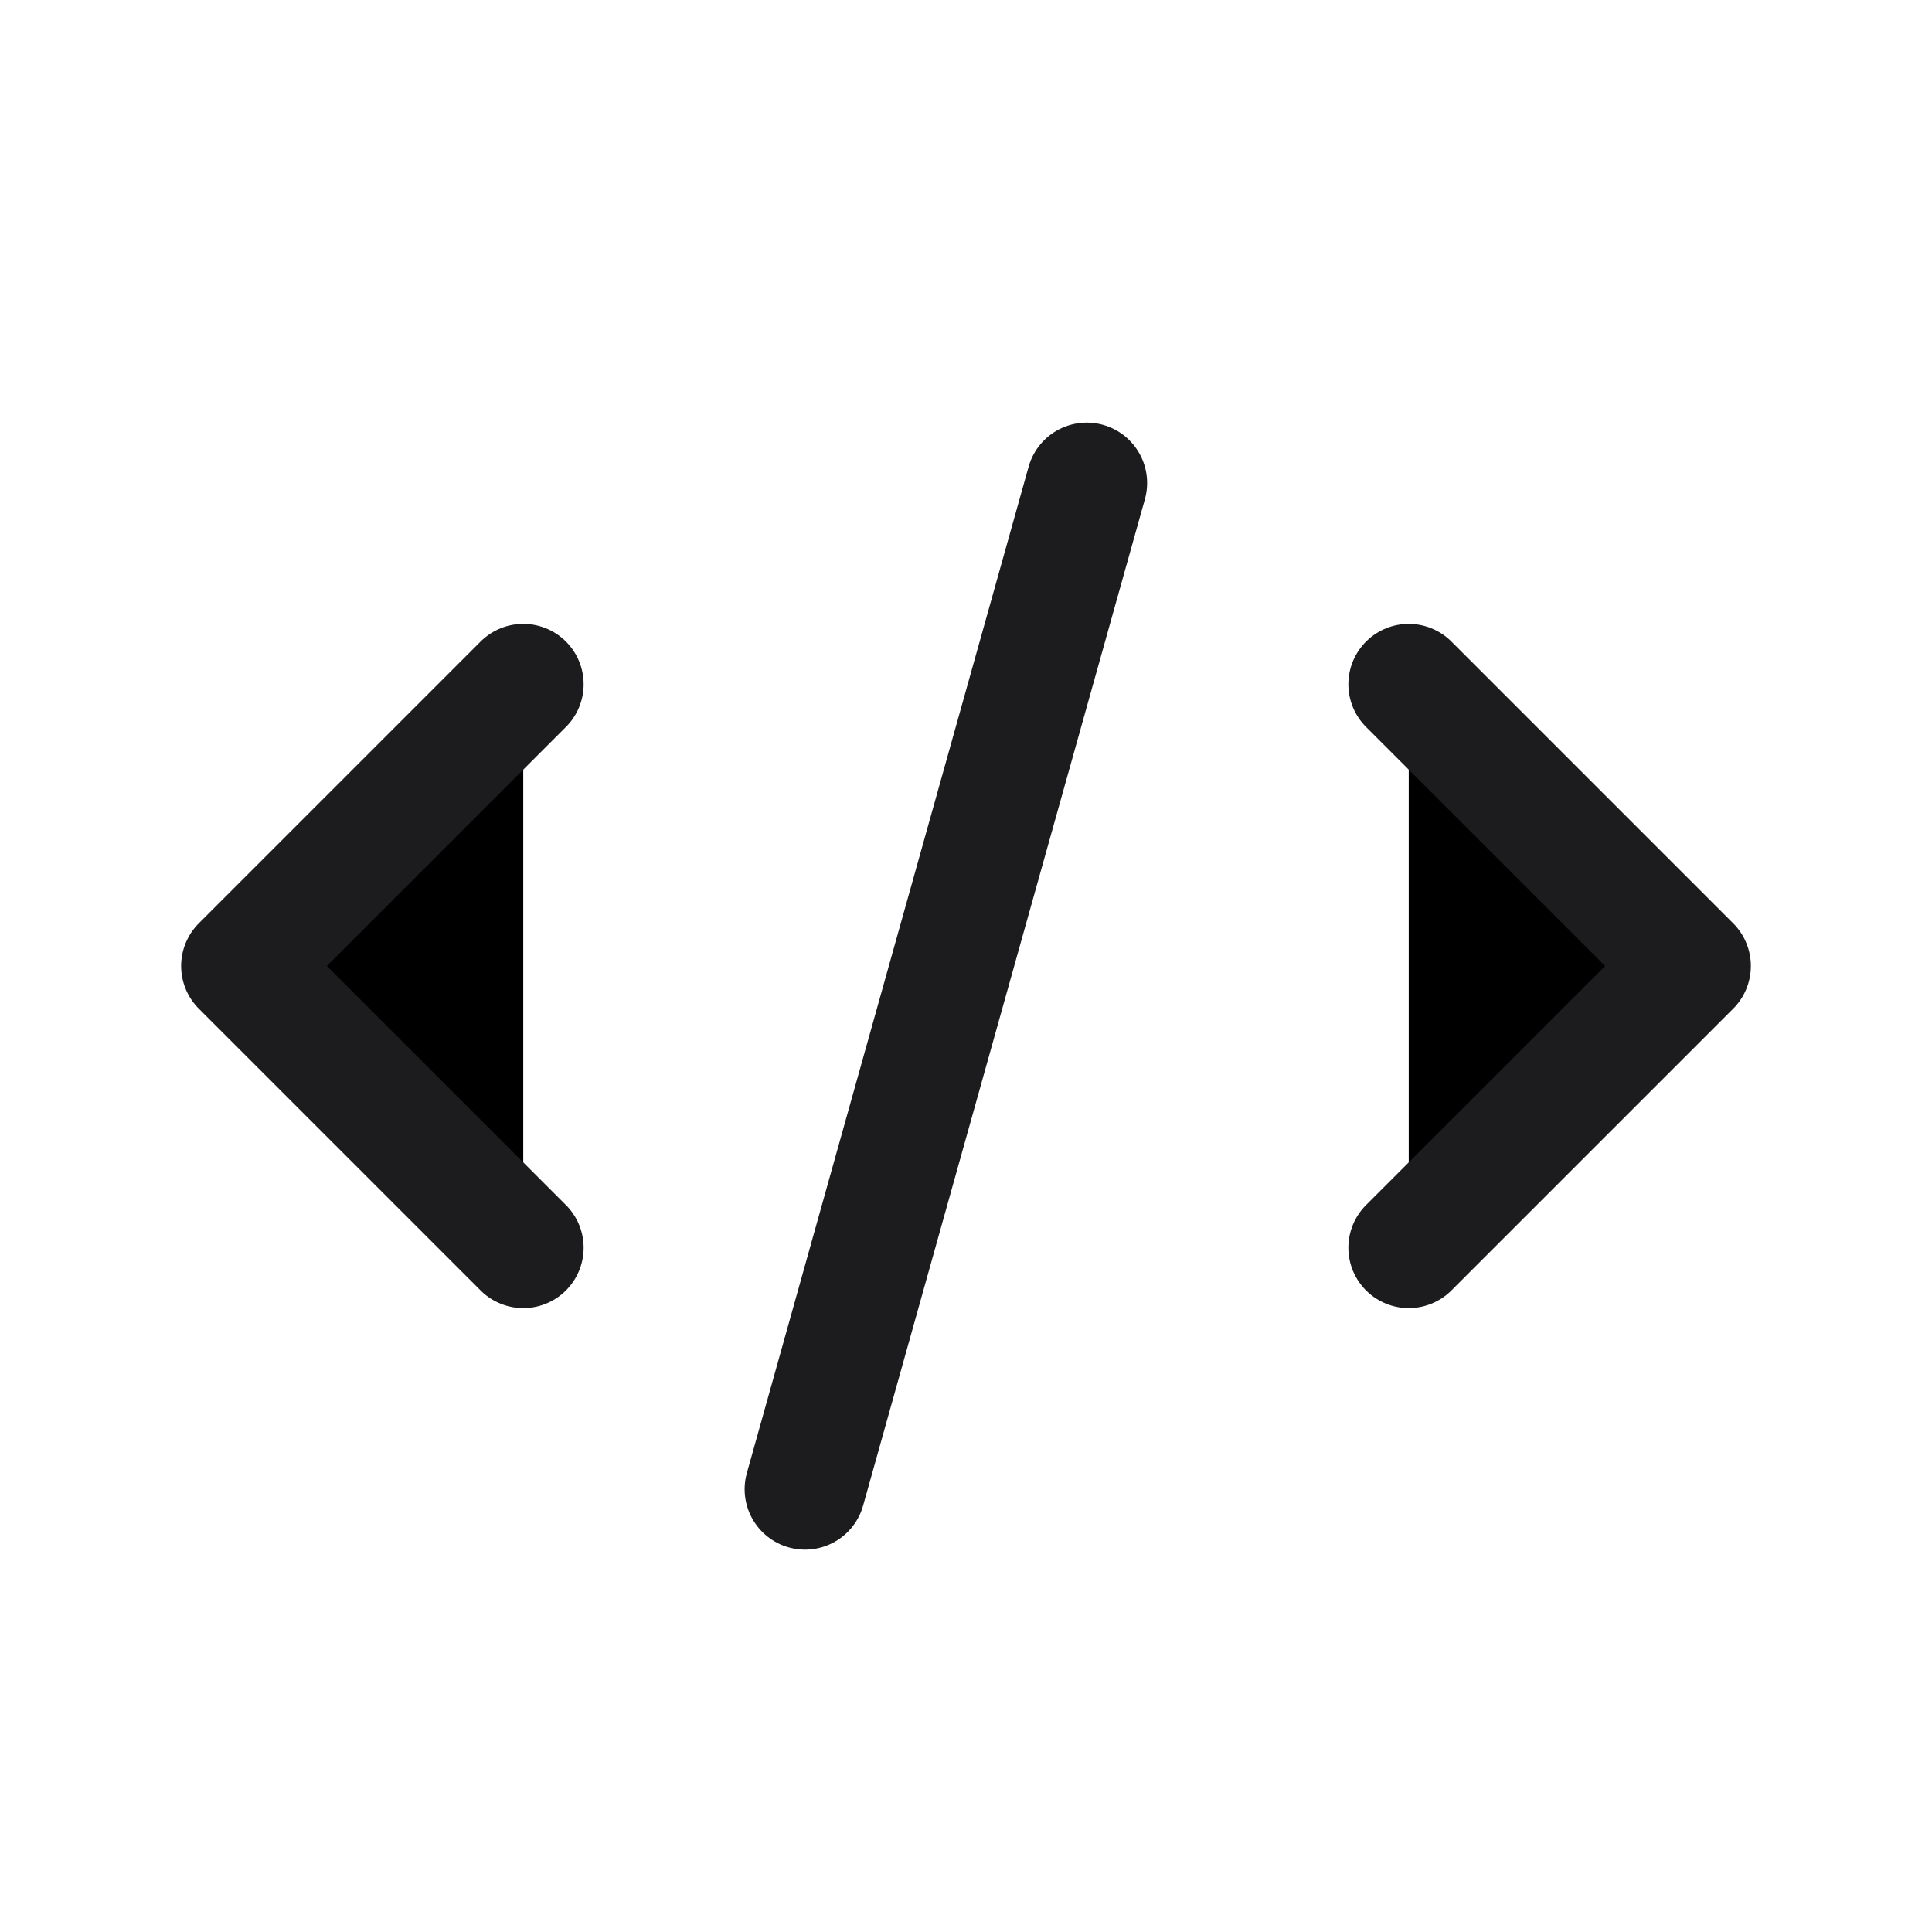
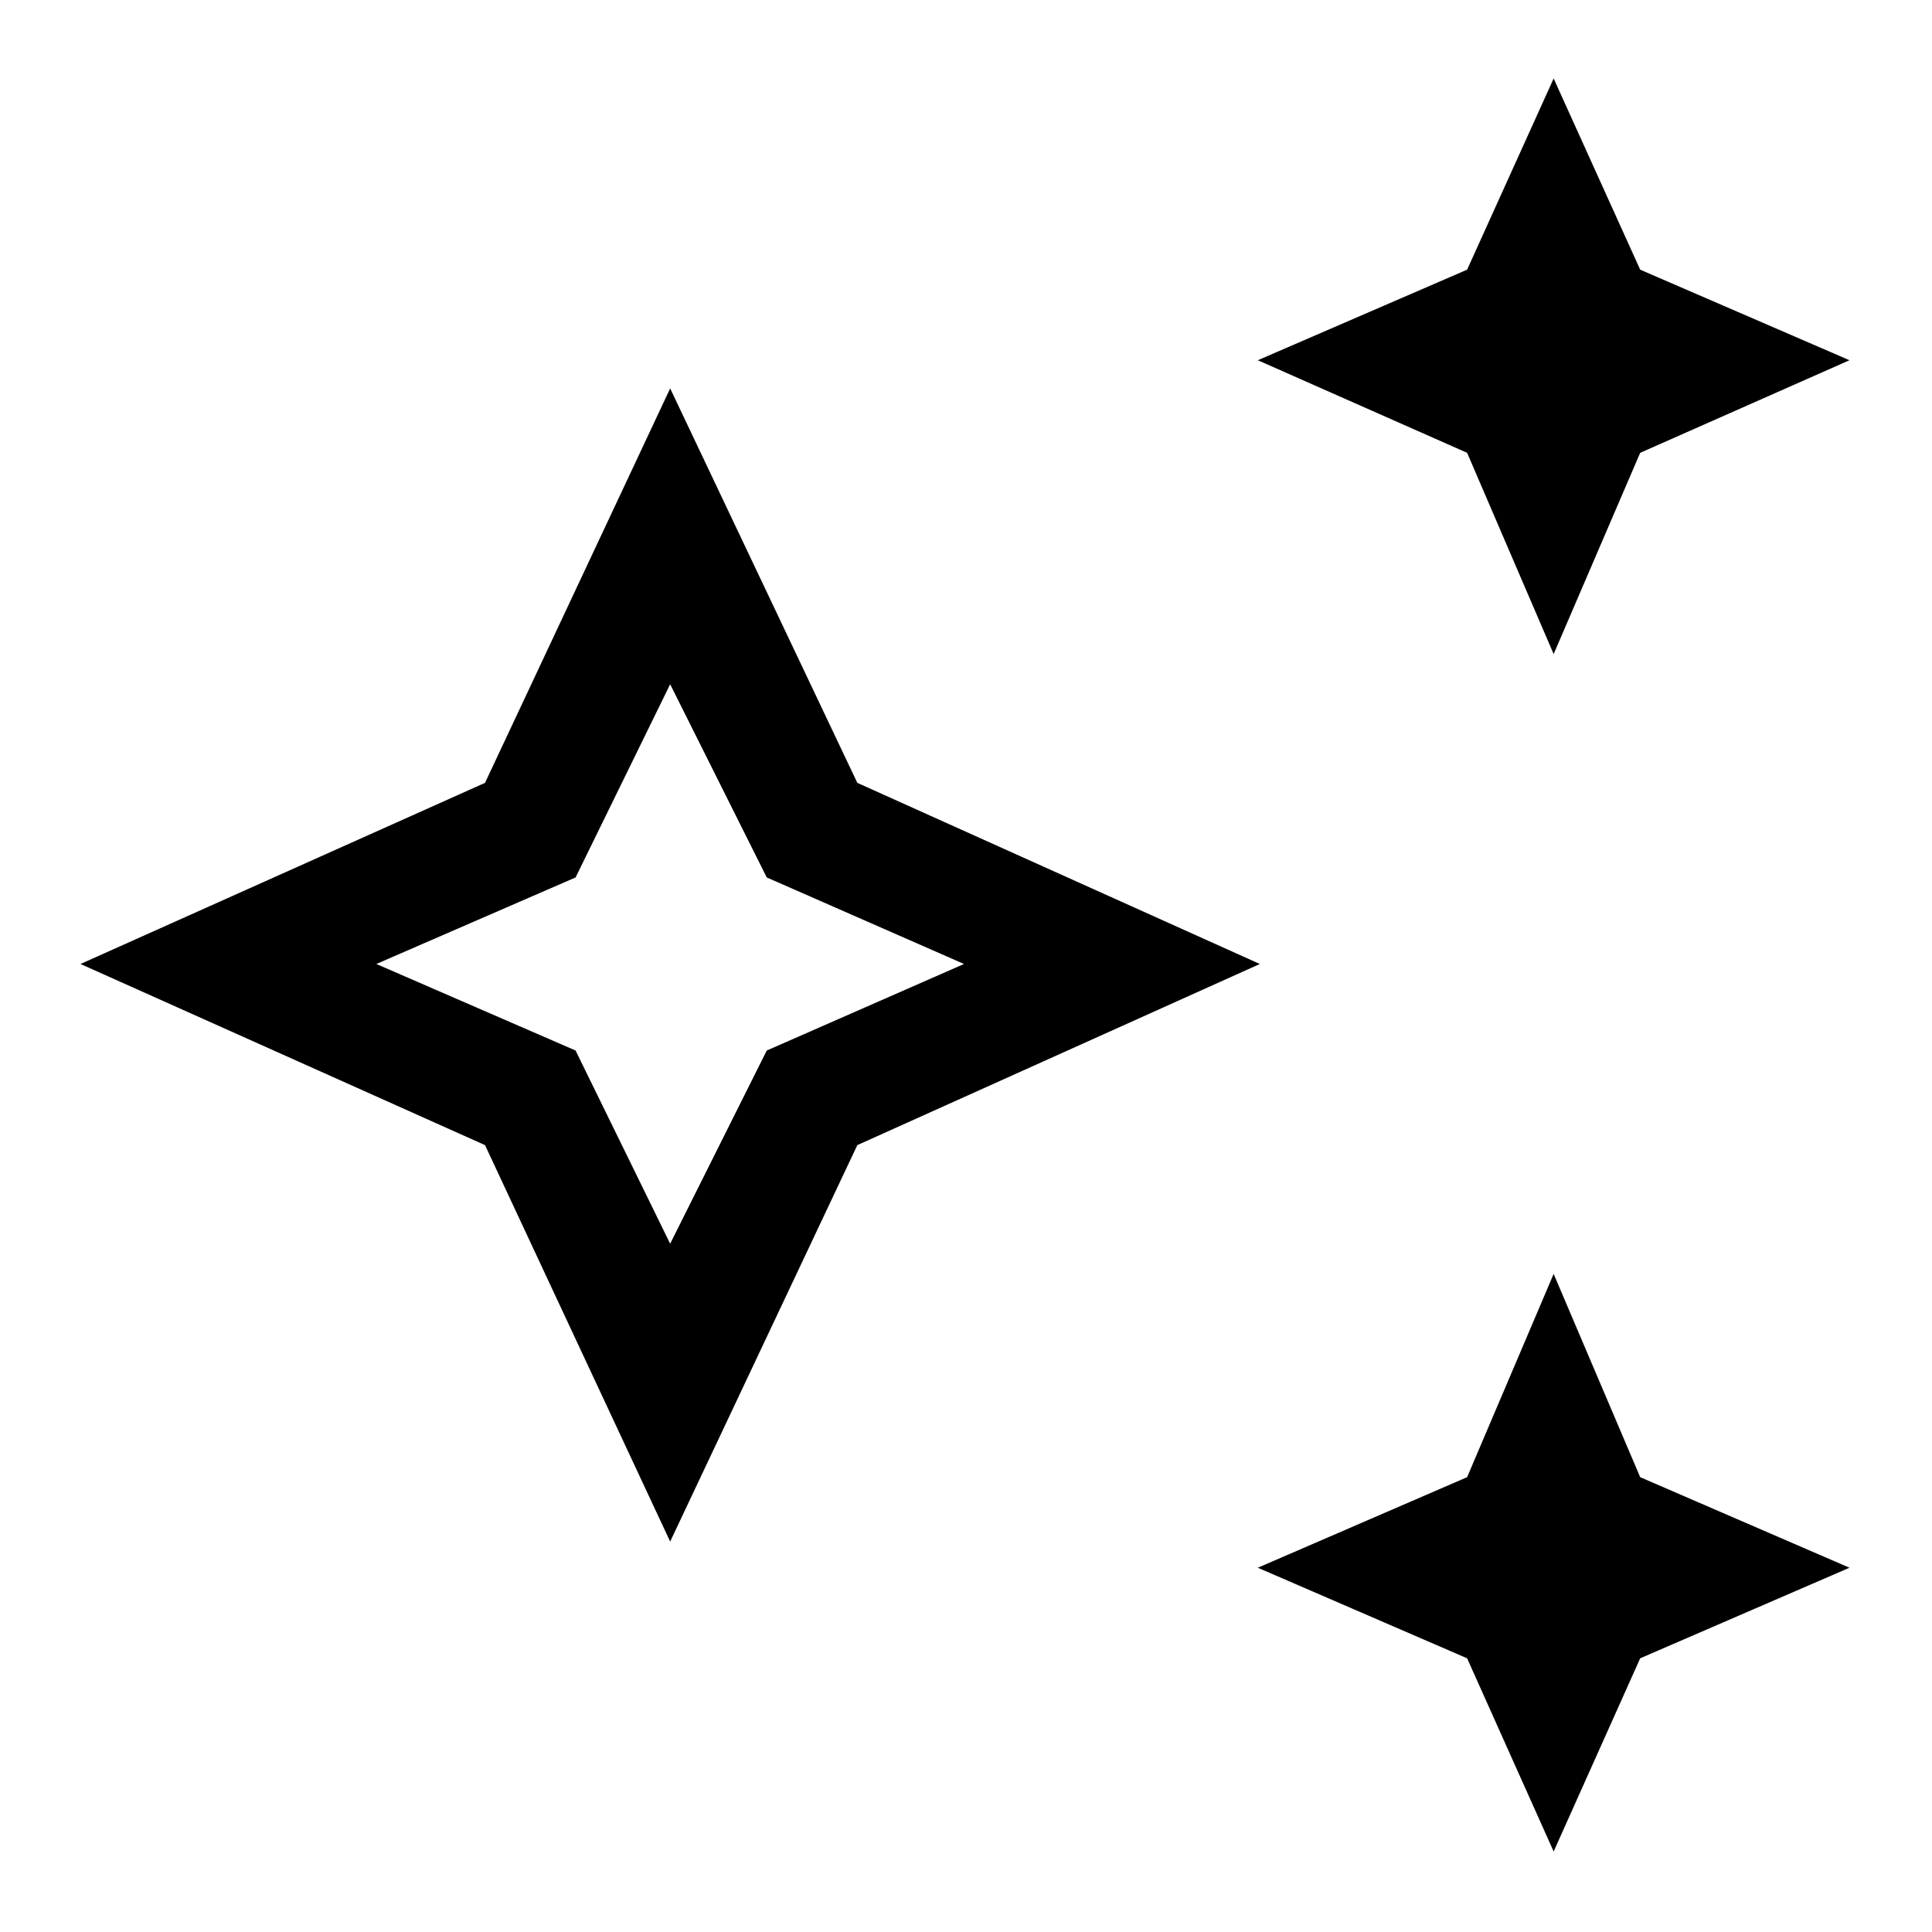
- <svg width="64px" height="64px" stroke-width="1.5" viewBox="0 0 24 24">
-   <path d="M13.5 6L10 18.5M6.5 8.5L3 12l3.5 3.5M17.5 8.5L21 12l-3.5 3.5" stroke="#1c1c1e" stroke-width="1.5" stroke-linecap="round" stroke-linejoin="round" />
+ <svg viewBox="0 96 960 960">
+   <path d="m772 421-43-100-104-46 104-45 43-95 43 95 104 45-104 46-43 100Zm0 595-43-96-104-45 104-45 43-101 43 101 104 45-104 45-43 96ZM333 862l-92-197-201-90 201-90 92-196 93 196 200 90-200 90-93 197Zm0-148 48-96 98-43-98-43-48-96-47 96-99 43 99 43 47 96Zm0-139Z" />
</svg>
